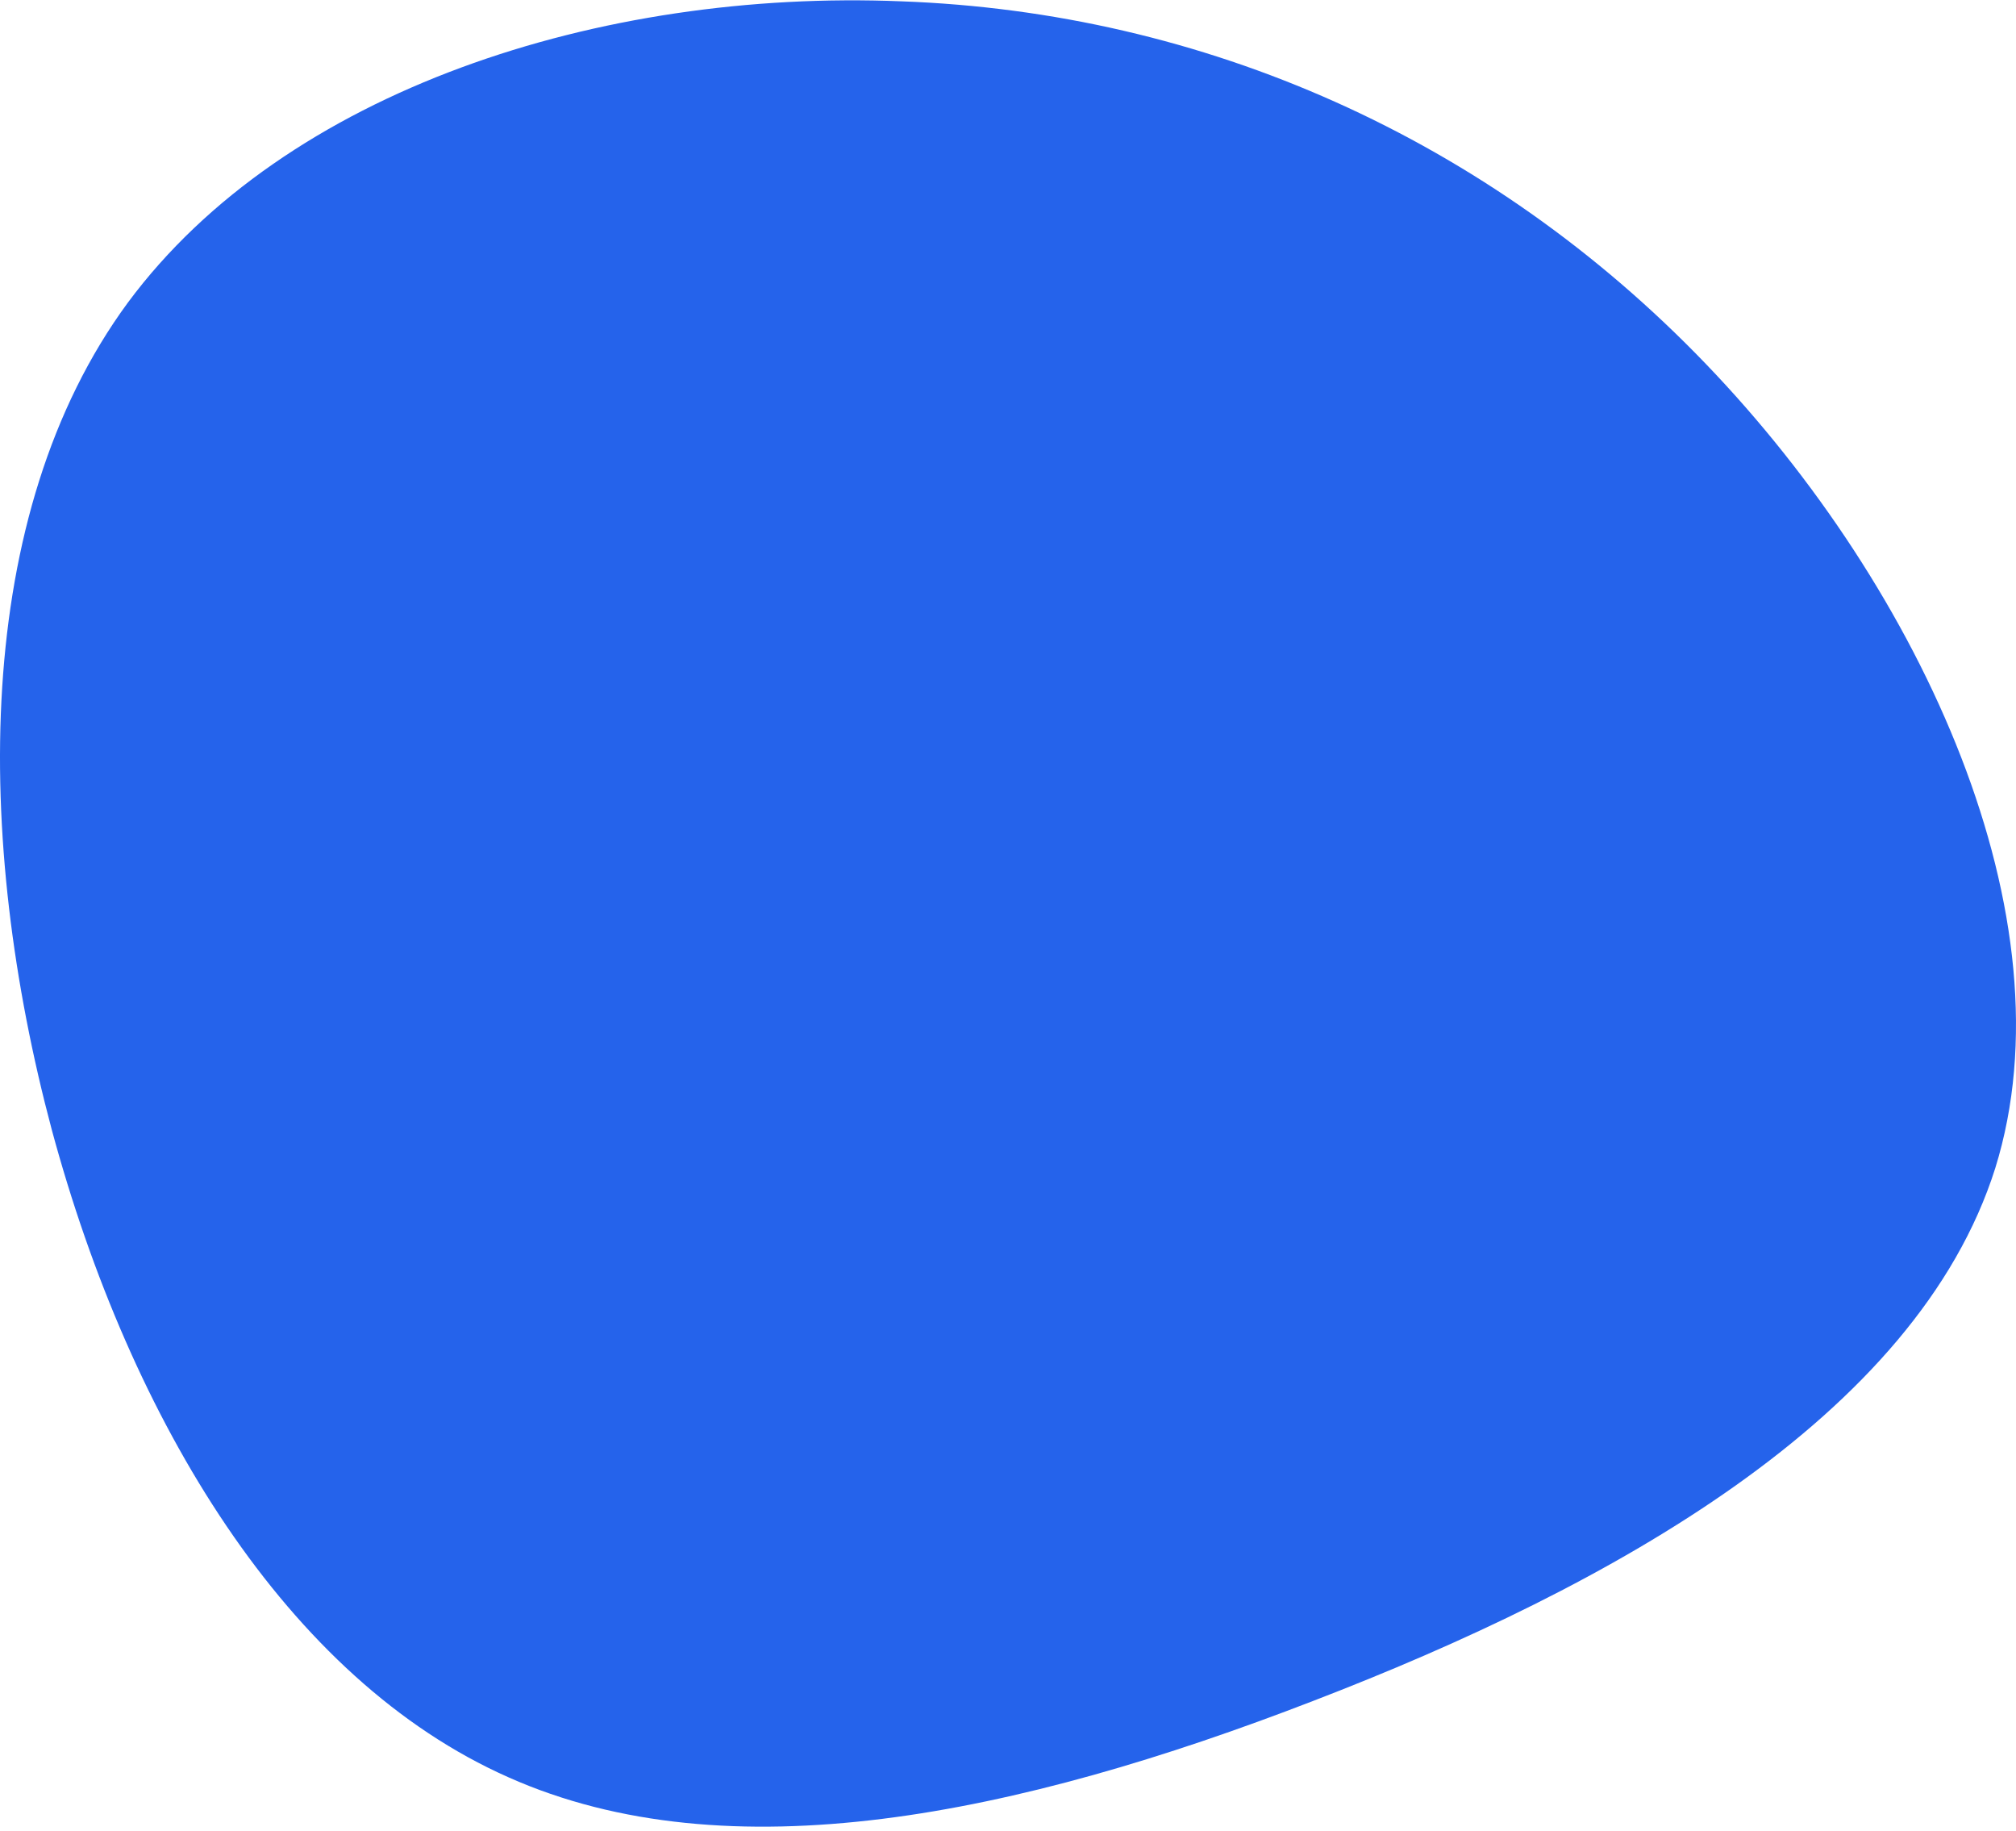
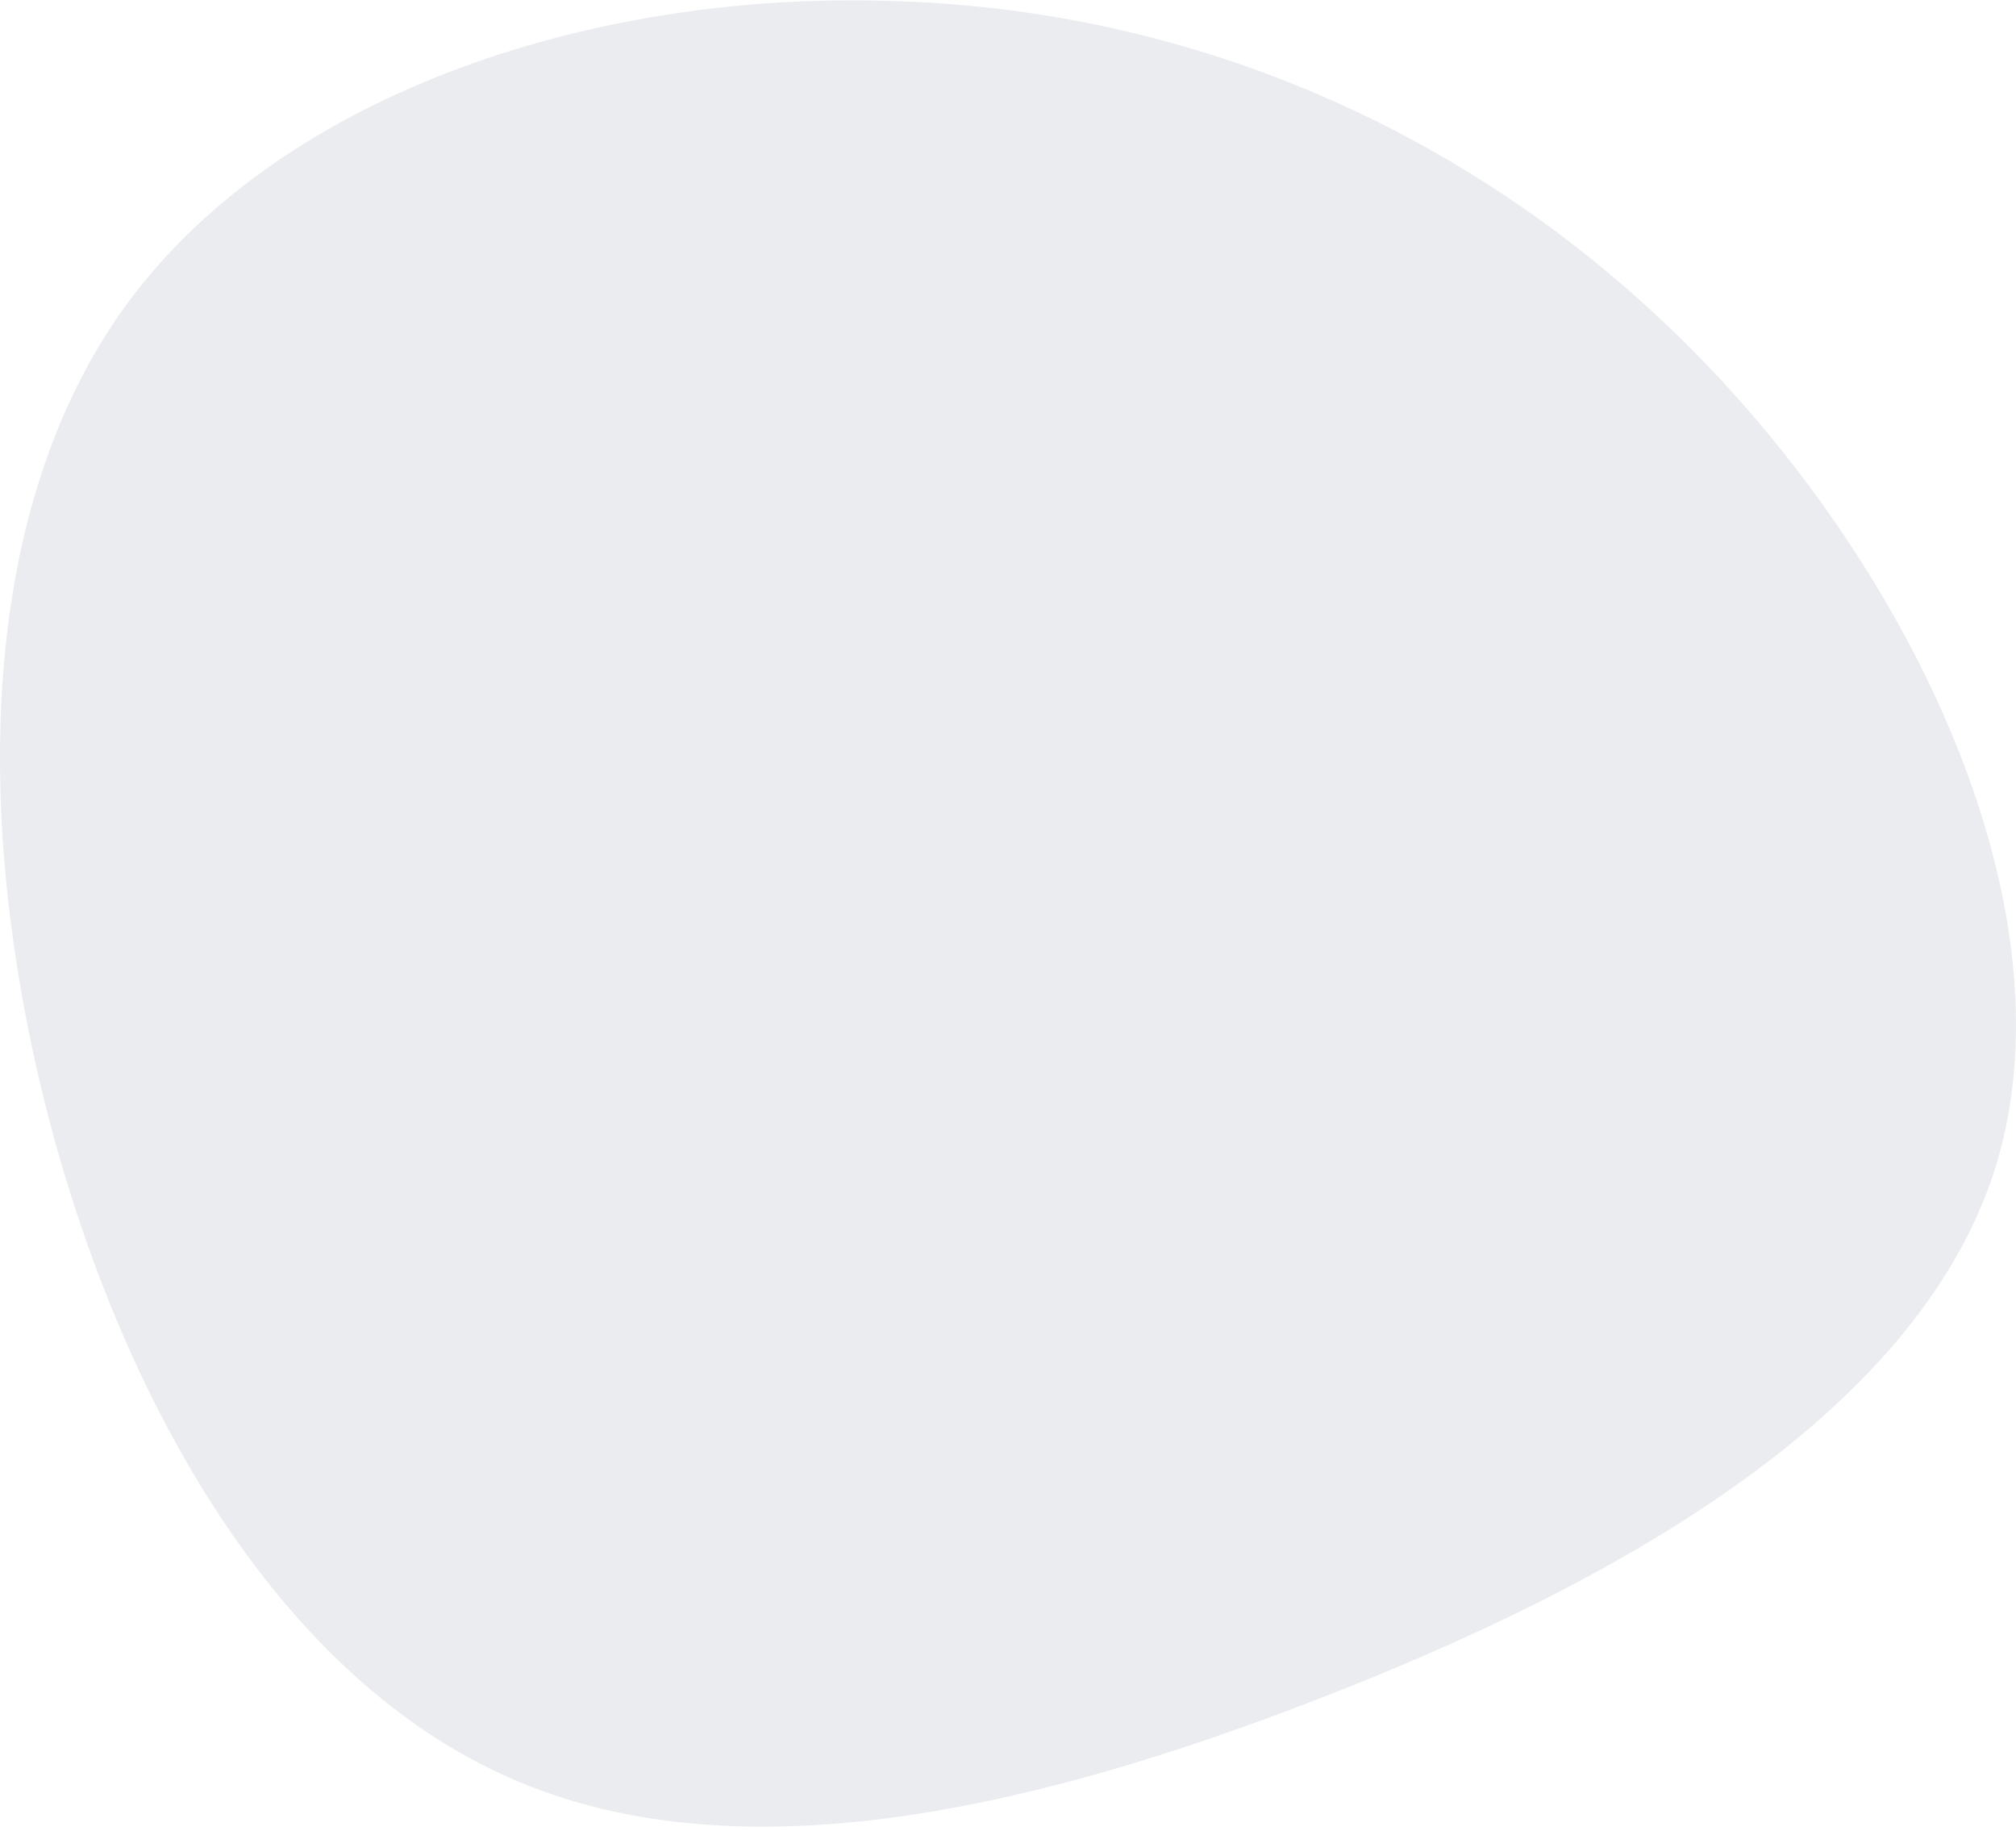
<svg xmlns="http://www.w3.org/2000/svg" width="509" height="462" viewBox="0 0 509 462" fill="none">
-   <path d="M430.684 91.848C485.587 148.958 523.332 231.872 503.773 294.831C483.871 357.79 406.664 400.451 331.516 429.351C256.711 458.25 183.965 473.388 128.376 448.617C72.444 423.846 32.983 358.822 13.081 285.198C-6.478 211.917 -7.165 130.036 32.297 76.366C72.101 22.695 151.71 -2.763 227.544 0.333C303.722 3.085 375.781 34.737 430.684 91.848Z" fill="#2563eb" />
+   <path d="M430.684 91.848C485.587 148.958 523.332 231.872 503.773 294.831C483.871 357.79 406.664 400.451 331.516 429.351C256.711 458.25 183.965 473.388 128.376 448.617C72.444 423.846 32.983 358.822 13.081 285.198C-6.478 211.917 -7.165 130.036 32.297 76.366C72.101 22.695 151.71 -2.763 227.544 0.333C303.722 3.085 375.781 34.737 430.684 91.848Z" fill="#EAECEF" />
</svg>
